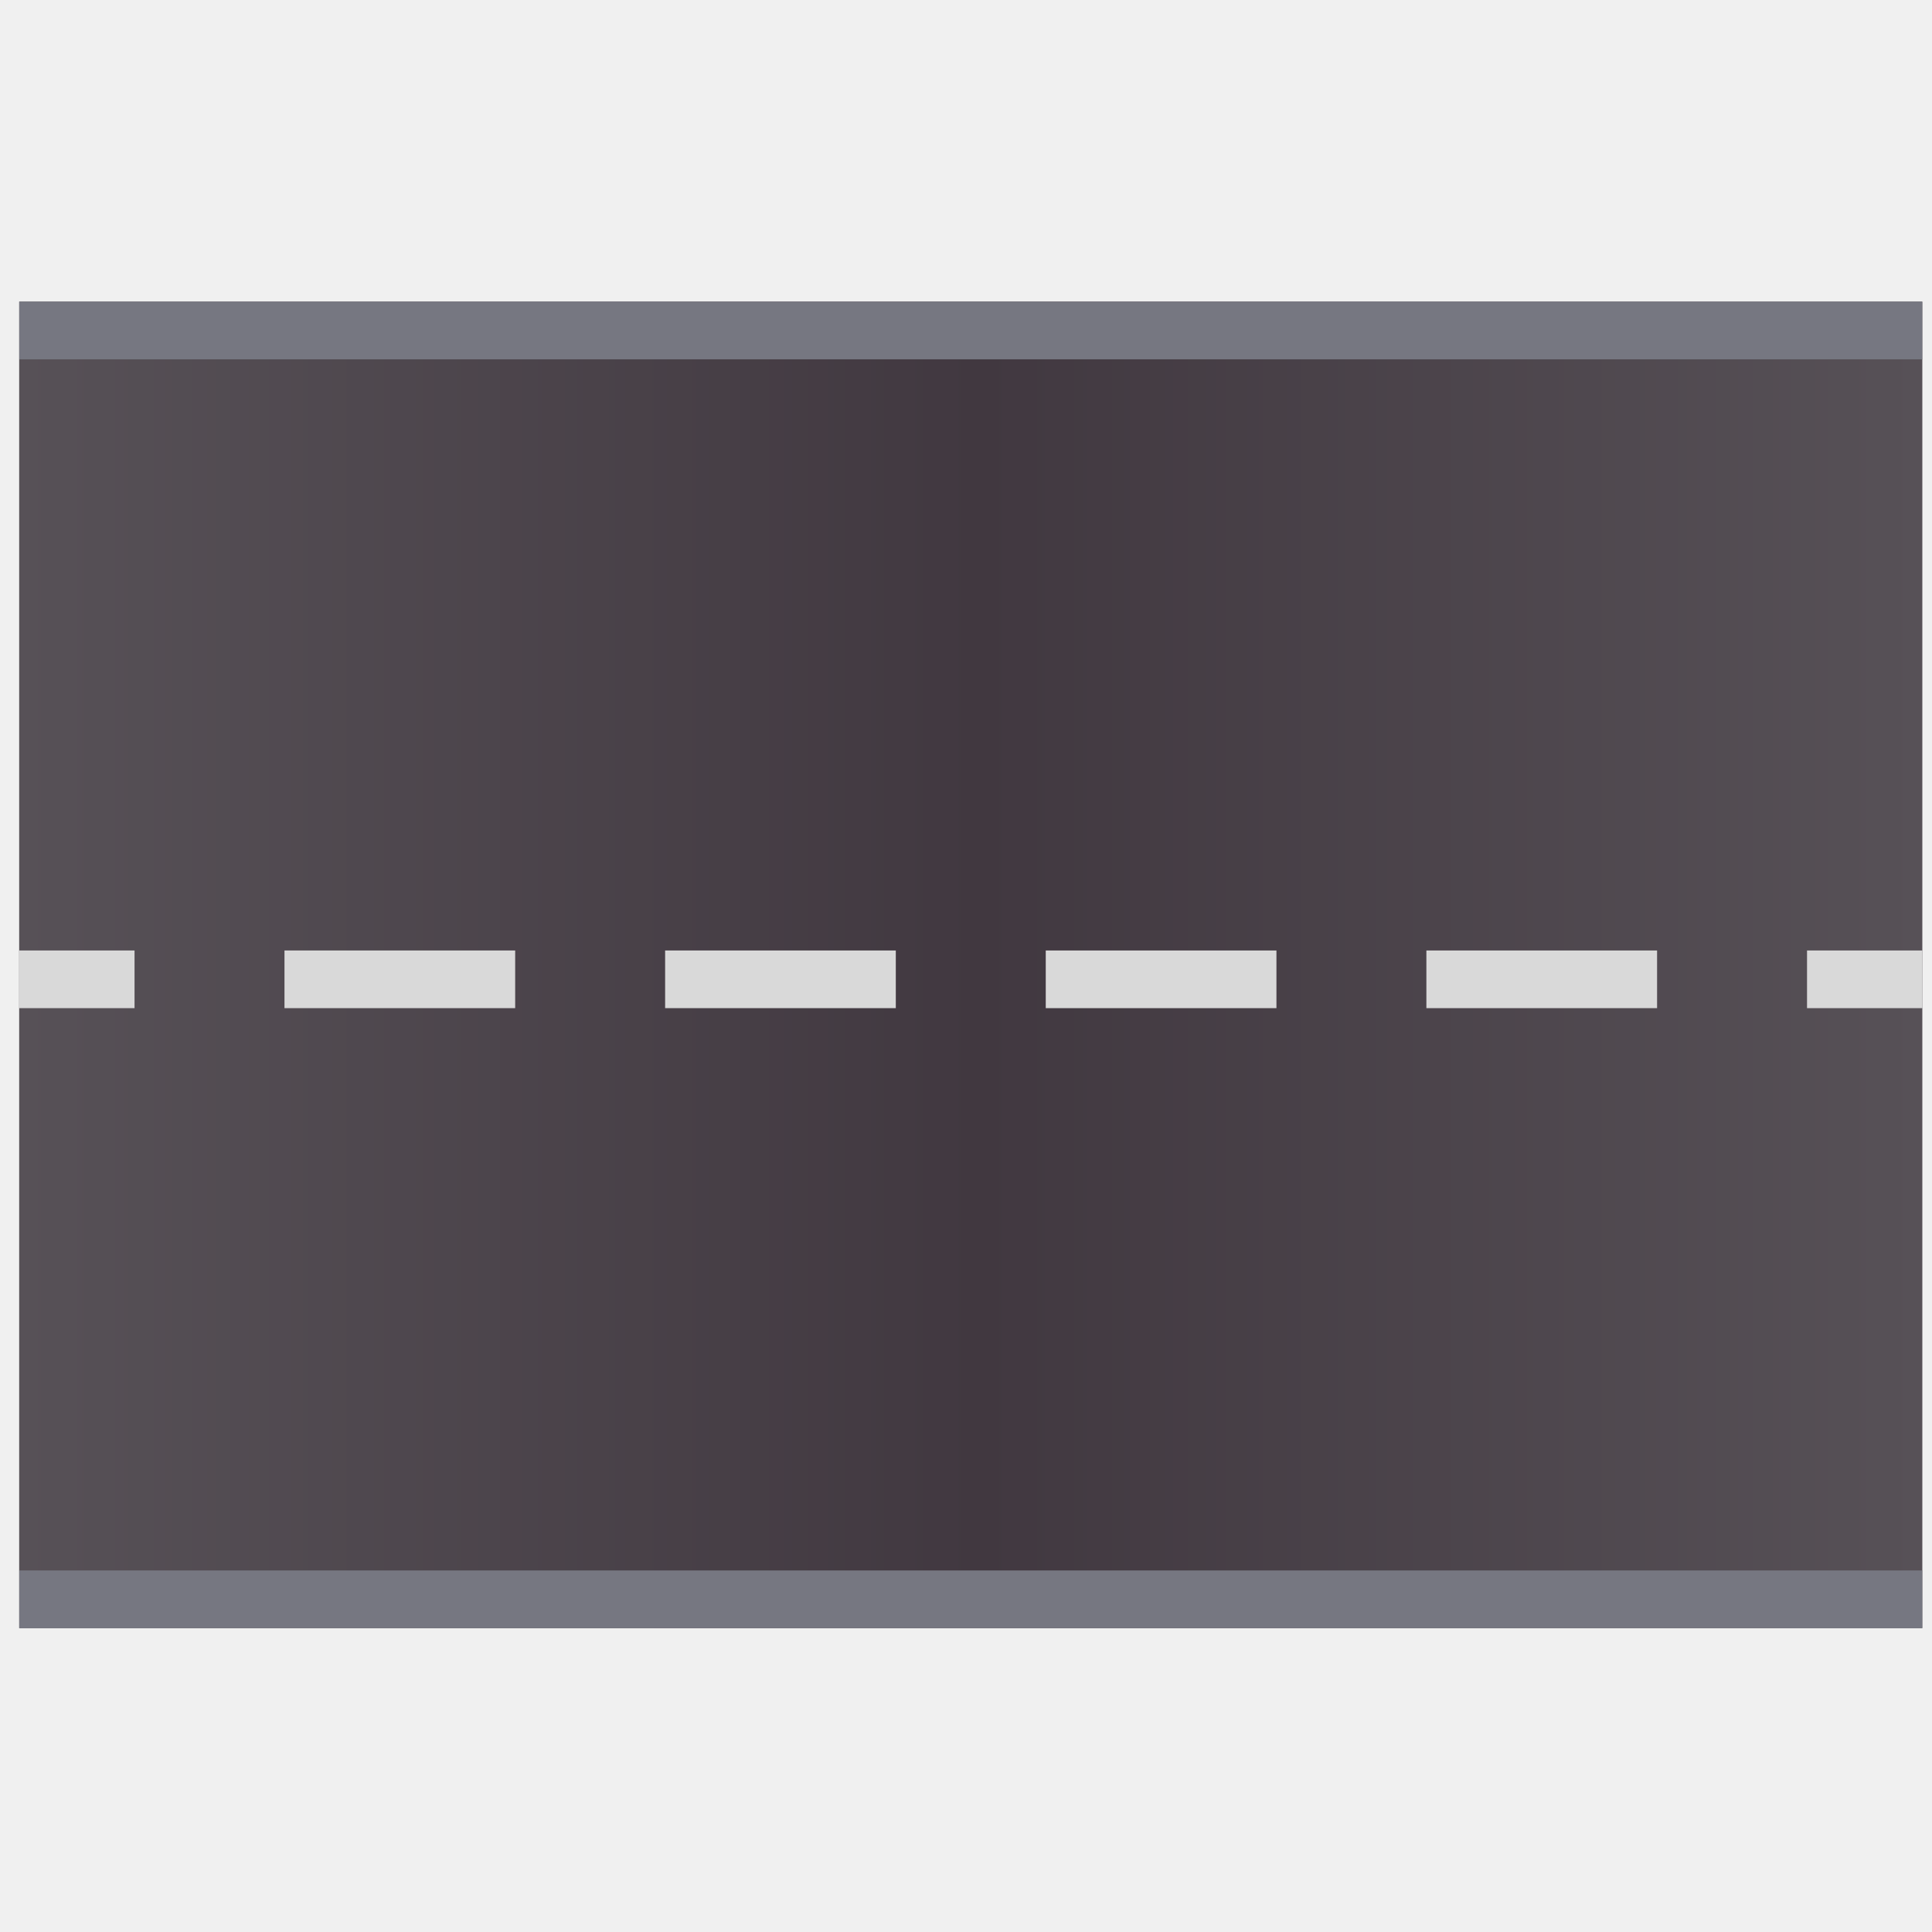
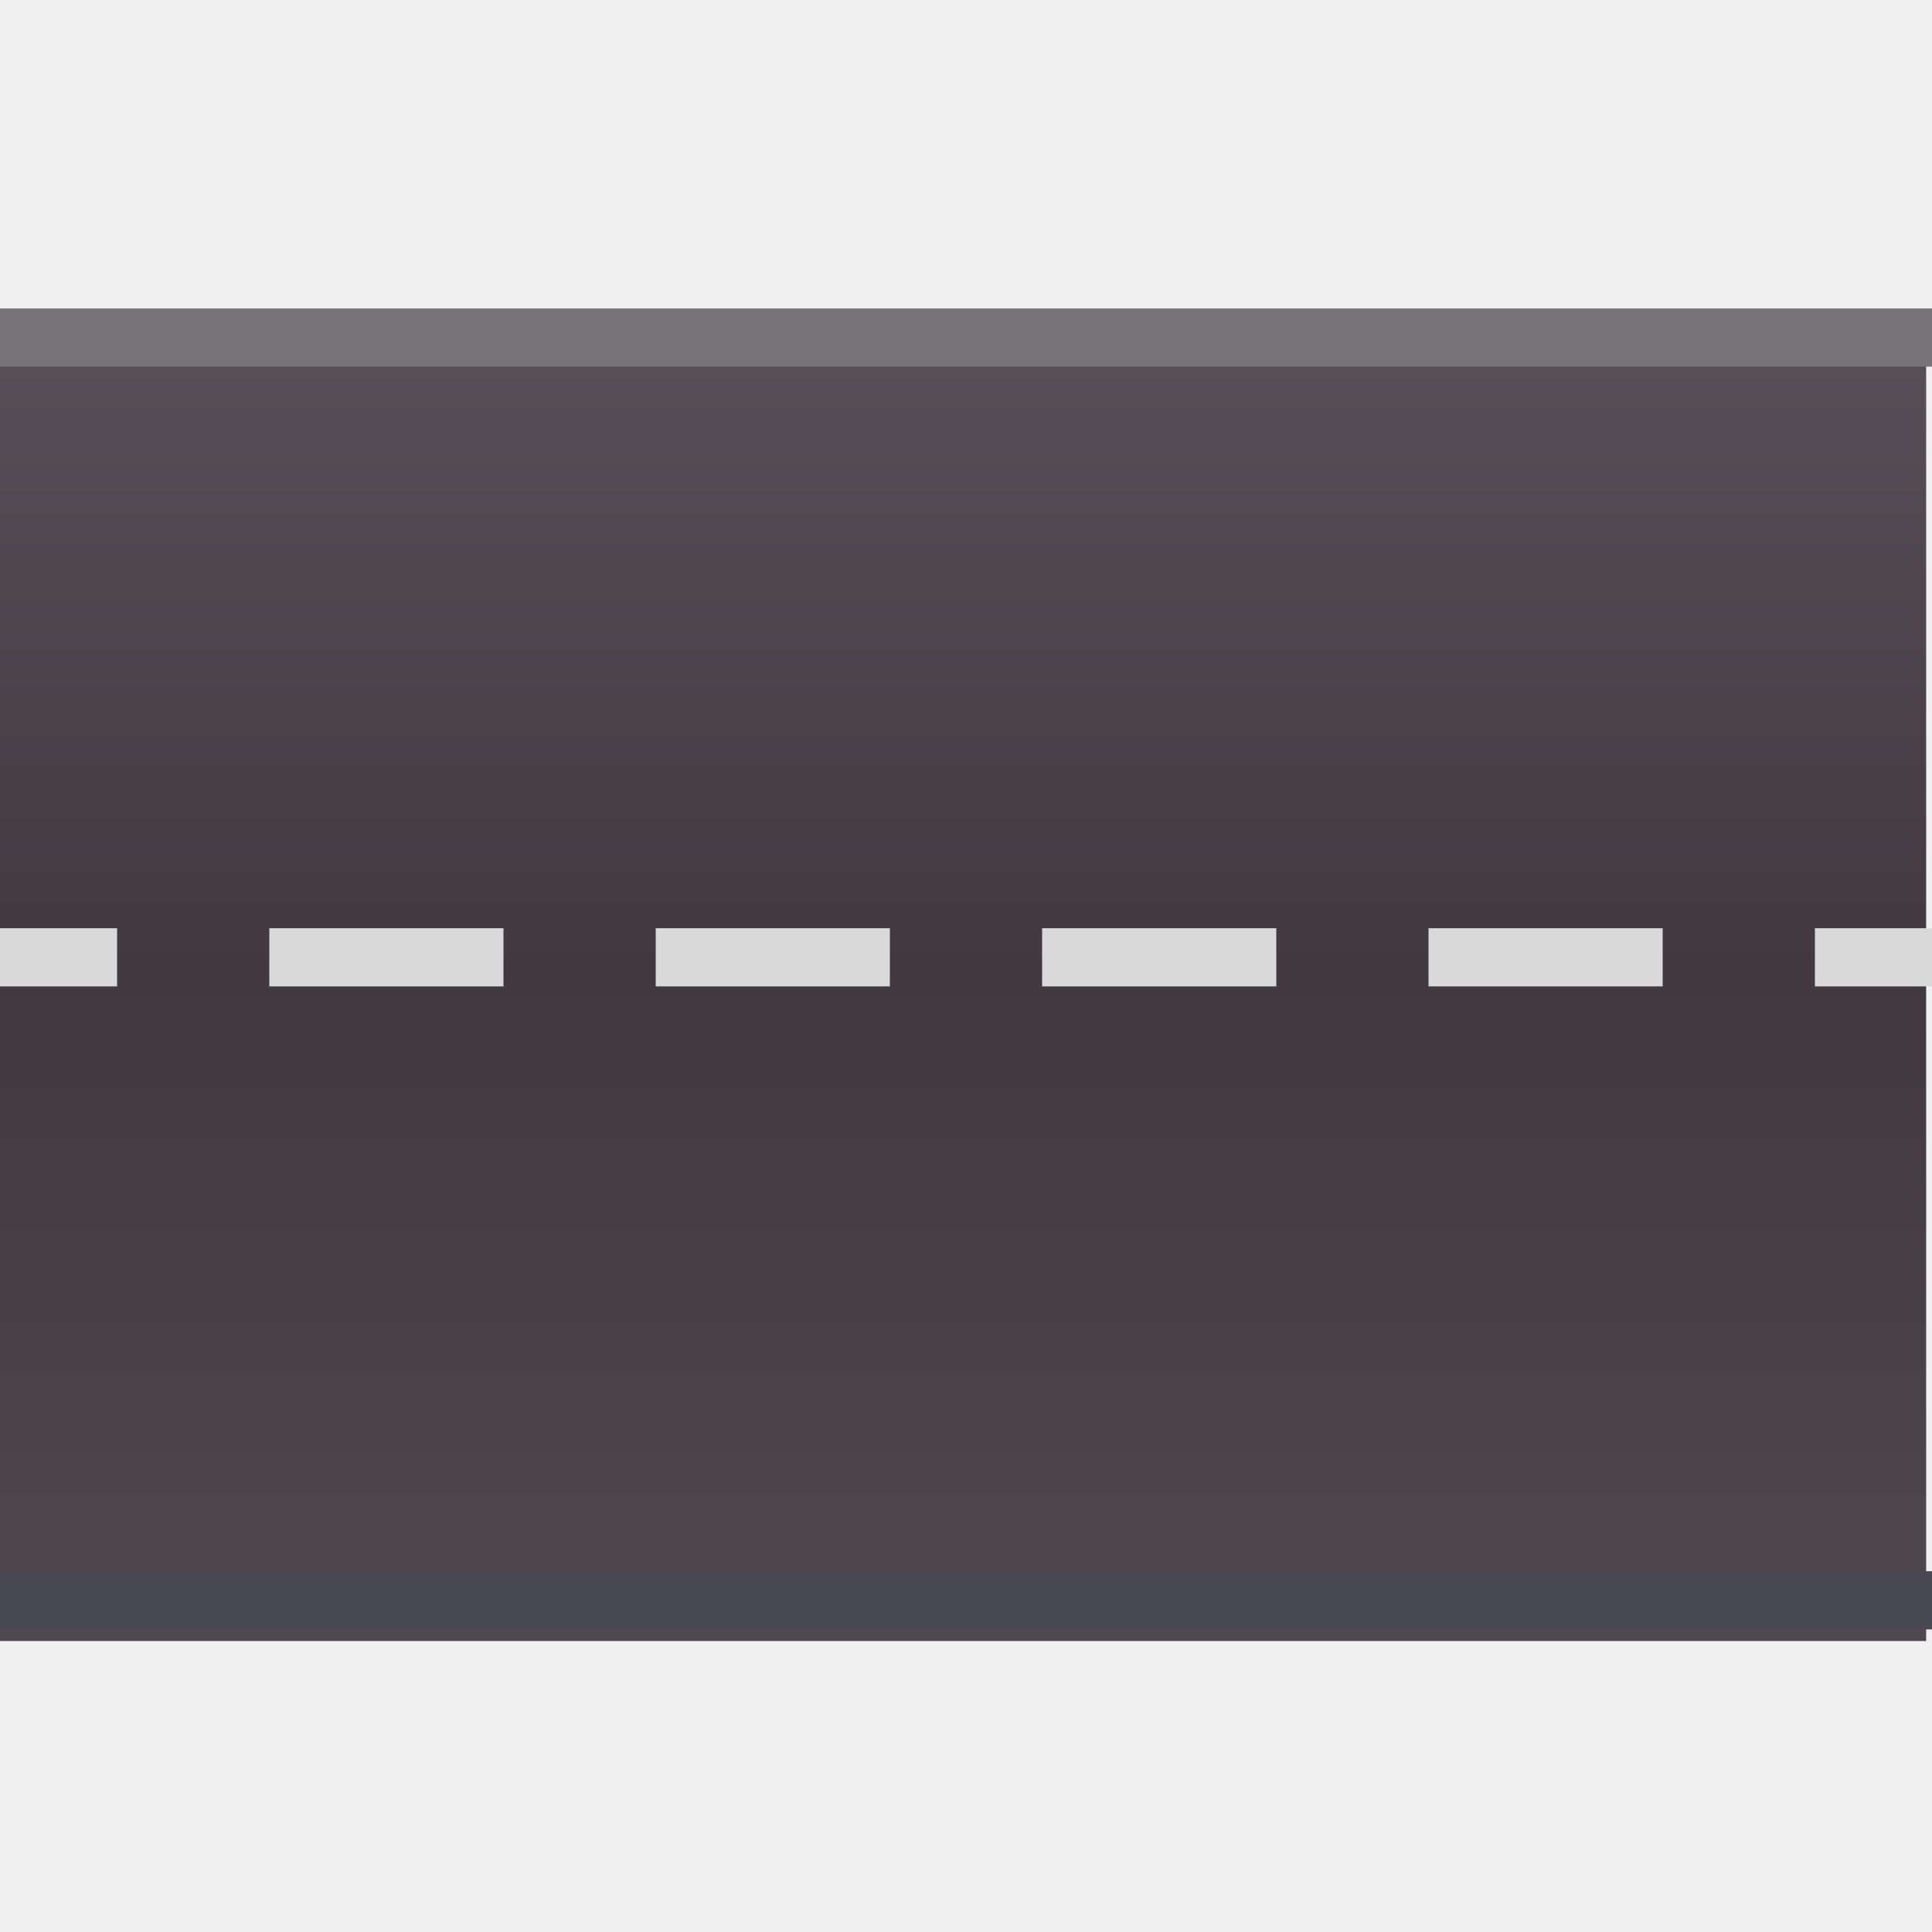
- <svg xmlns="http://www.w3.org/2000/svg" width="67" height="67" viewBox="0 0 67 67" fill="none">
-   <mask id="path-1-inside-1_455_963" fill="white">
-     <path d="M0.665 56.462L0.665 10.461L66.665 10.461L66.665 56.462L0.665 56.462Z" />
-   </mask>
-   <path d="M0.665 56.462L0.665 10.461L66.665 10.461L66.665 56.462L0.665 56.462Z" fill="url(#paint0_linear_455_963)" />
-   <path d="M0.665 12.461L66.665 12.461V8.462L0.665 8.462L0.665 12.461ZM66.665 54.462L0.665 54.462L0.665 58.462L66.665 58.462V54.462Z" fill="#767781" mask="url(#path-1-inside-1_455_963)" />
-   <rect x="0.665" y="34.962" width="2" height="4" transform="rotate(-90 0.665283 34.9615)" fill="#D9D9D9" />
-   <rect x="9.865" y="34.962" width="2" height="8" transform="rotate(-90 9.86523 34.9615)" fill="#D9D9D9" />
-   <rect x="23.065" y="34.962" width="2" height="8" transform="rotate(-90 23.0652 34.9615)" fill="#D9D9D9" />
-   <rect x="36.265" y="34.962" width="2" height="8" transform="rotate(-90 36.2654 34.9615)" fill="#D9D9D9" />
-   <rect x="49.465" y="34.962" width="2" height="8" transform="rotate(-90 49.4653 34.9615)" fill="#D9D9D9" />
-   <rect x="62.665" y="34.962" width="2" height="4" transform="rotate(-90 62.6653 34.9615)" fill="#D9D9D9" />
+ <svg xmlns="http://www.w3.org/2000/svg" width="66" height="66" viewBox="0 0 66 66" fill="none">
+   <path d="M0 56.06L0 10.637L65.8 10.637L65.8 56.06L0 56.06Z" fill="url(#paint0_linear_462_859)" />
+   <rect y="33.697" width="1.988" height="4" transform="rotate(-90 0 33.697)" fill="#D9D9D9" />
+   <rect x="9.2" y="33.697" width="1.988" height="8" transform="rotate(-90 9.19995 33.697)" fill="#D9D9D9" />
+   <rect x="22.4" y="33.697" width="1.988" height="8" transform="rotate(-90 22.3999 33.697)" fill="#D9D9D9" />
+   <rect x="35.6" y="33.697" width="1.988" height="8" transform="rotate(-90 35.6001 33.697)" fill="#D9D9D9" />
+   <rect x="48.8" y="33.697" width="1.988" height="8" transform="rotate(-90 48.8 33.697)" fill="#D9D9D9" />
+   <rect x="62" y="33.697" width="1.988" height="4" transform="rotate(-90 62 33.697)" fill="#D9D9D9" />
+   <rect y="10.538" width="66" height="1.988" fill="#787378" />
+   <rect y="53.675" width="66" height="1.988" fill="#474851" />
  <defs>
-     <linearGradient id="paint0_linear_455_963" x1="0.665" y1="33.462" x2="66.665" y2="33.462" gradientUnits="userSpaceOnUse">
-       <stop stop-color="#575157" />
+     <linearGradient id="paint0_linear_462_859" x1="35.325" y1="56.06" x2="35.325" y2="10.637" gradientUnits="userSpaceOnUse">
+       <stop stop-color="#4F484E" />
      <stop offset="0.505" stop-color="#413840" />
-       <stop offset="1" stop-color="#575157" />
+       <stop offset="1" stop-color="#595159" />
    </linearGradient>
  </defs>
</svg>
